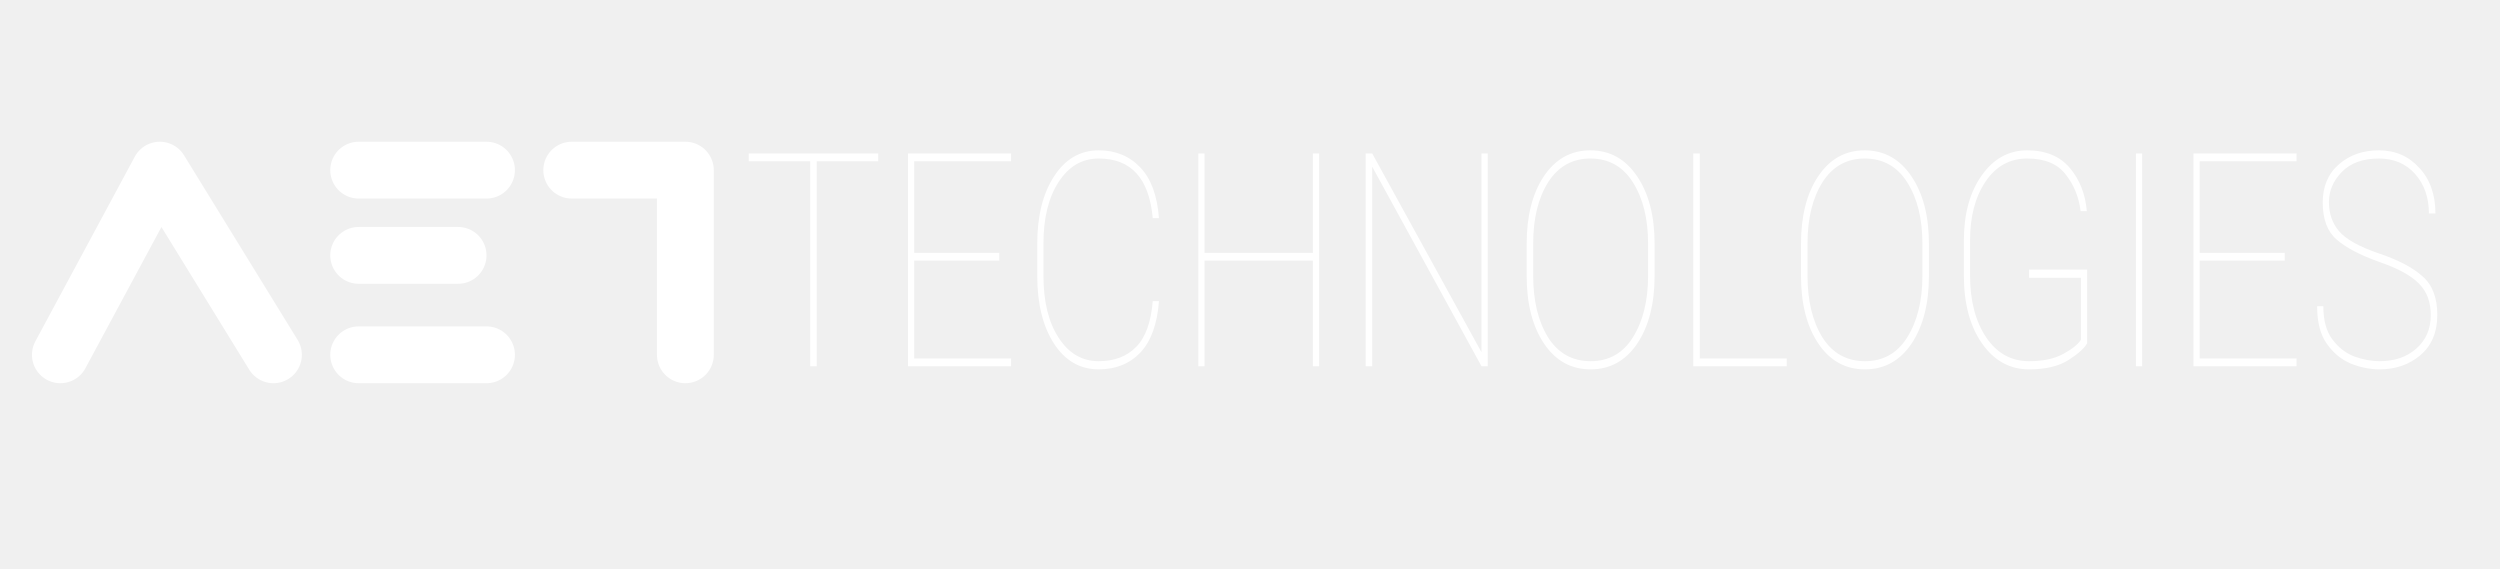
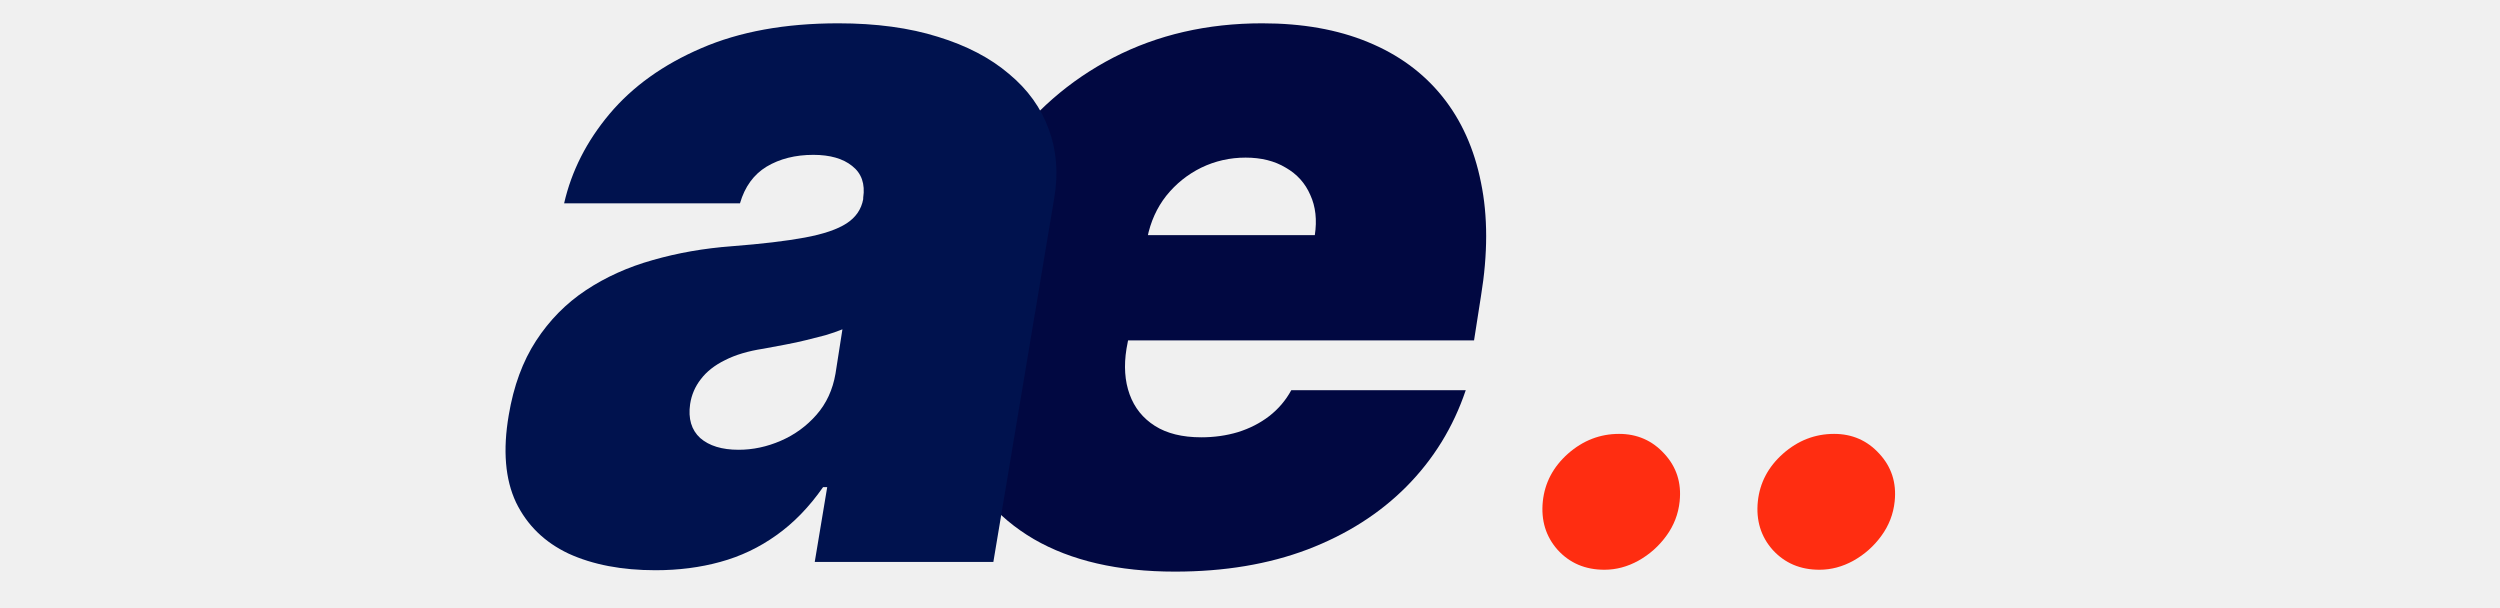
- <svg xmlns="http://www.w3.org/2000/svg" width="176" height="40" viewBox="0 0 176 40">
-   <defs>
-     <style>
-       .cls-1 {
-         fill: none;
-         stroke: #fff;
-         stroke-linecap: round;
-         stroke-linejoin: round;
-         stroke-width: 4px;
-         fill-rule: evenodd;
-       }
- 
-       .cls-2 {
-         font-size: 12px;
-         fill: #fff;
-         font-family: Roboto;
-         font-weight: 200;
-       }
-     </style>
-   </defs>
-   <g>
-     <path class="cls-1" d="M40.25,11.978h8v13" />
-     <path id="A" class="cls-1" d="M4.25,24.978l7-13,8,13" />
+ <svg xmlns="http://www.w3.org/2000/svg" width="218" height="53" viewBox="0 0 218 53" fill="none">
+   <mask id="mask0_45_27" style="mask-type:alpha" maskUnits="userSpaceOnUse" x="0" y="0" width="218" height="53">
+     <rect width="218" height="53" fill="#D9D9D9" />
+   </mask>
+   <g mask="url(#mask0_45_27)">
+     <path d="M102.457 49.845C97.507 49.845 93.402 48.899 90.142 47.008C86.882 45.096 84.588 42.359 83.26 38.798C81.932 35.216 81.69 30.93 82.535 25.939C83.34 21.15 85.001 16.964 87.516 13.382C90.052 9.8 93.241 7.013 97.085 5.021C100.948 3.029 105.275 2.033 110.064 2.033C113.565 2.033 116.634 2.576 119.27 3.663C121.926 4.749 124.09 6.329 125.76 8.402C127.43 10.474 128.557 12.98 129.141 15.918C129.744 18.835 129.744 22.136 129.141 25.818L128.537 29.682H87.124L88.572 20.506H114.652C114.853 19.178 114.722 18.01 114.26 17.004C113.817 15.978 113.103 15.183 112.116 14.62C111.151 14.036 109.983 13.744 108.615 13.744C107.247 13.744 105.959 14.036 104.751 14.62C103.564 15.203 102.548 16.018 101.703 17.065C100.878 18.111 100.324 19.338 100.043 20.747L98.231 30.406C97.99 31.895 98.081 33.224 98.503 34.391C98.926 35.558 99.66 36.473 100.707 37.137C101.753 37.801 103.101 38.133 104.751 38.133C105.878 38.133 106.945 37.983 107.951 37.681C108.977 37.359 109.883 36.896 110.668 36.292C111.473 35.668 112.116 34.914 112.599 34.028H127.812C126.726 37.248 125.005 40.045 122.651 42.42C120.317 44.774 117.439 46.605 114.018 47.913C110.617 49.201 106.764 49.845 102.457 49.845Z" fill="#010841" />
+     <path d="M139.903 49.682C138.241 49.682 136.885 49.106 135.834 47.956C134.797 46.791 134.364 45.378 134.534 43.716C134.705 42.097 135.436 40.712 136.729 39.561C138.036 38.41 139.52 37.835 141.182 37.835C142.759 37.835 144.072 38.41 145.124 39.561C146.189 40.712 146.636 42.097 146.466 43.716C146.352 44.824 145.962 45.832 145.294 46.742C144.641 47.636 143.831 48.354 142.865 48.894C141.913 49.419 140.926 49.682 139.903 49.682ZM158.653 49.682C156.991 49.682 155.635 49.106 154.584 47.956C153.547 46.791 153.114 45.378 153.284 43.716C153.455 42.097 154.186 40.712 155.479 39.561C156.786 38.41 158.27 37.835 159.932 37.835C161.509 37.835 162.822 38.41 163.874 39.561C164.939 40.712 165.386 42.097 165.216 43.716C165.102 44.824 164.712 45.832 164.044 46.742C163.391 47.636 162.581 48.354 161.615 48.894C160.663 49.419 159.676 49.682 158.653 49.682Z" fill="#FF2D11" />
+     <path d="M57.16 49.724C54.222 49.724 51.697 49.242 49.584 48.276C47.491 47.289 45.962 45.8 44.996 43.808C44.05 41.796 43.839 39.26 44.362 36.202C44.785 33.666 45.58 31.503 46.747 29.712C47.914 27.921 49.363 26.452 51.093 25.305C52.824 24.158 54.766 23.283 56.919 22.679C59.092 22.055 61.386 21.653 63.801 21.472C66.417 21.27 68.54 21.019 70.17 20.717C71.8 20.415 73.017 20.003 73.822 19.479C74.627 18.956 75.11 18.252 75.271 17.366V17.246C75.452 16.038 75.13 15.113 74.305 14.469C73.501 13.825 72.374 13.503 70.925 13.503C69.355 13.503 67.997 13.845 66.85 14.529C65.723 15.213 64.948 16.28 64.526 17.729H49.192C49.836 14.912 51.154 12.316 53.146 9.941C55.158 7.546 57.825 5.635 61.145 4.206C64.485 2.757 68.47 2.033 73.098 2.033C76.398 2.033 79.296 2.425 81.791 3.21C84.287 3.975 86.349 5.051 87.979 6.44C89.629 7.808 90.786 9.418 91.45 11.269C92.135 13.1 92.296 15.093 91.933 17.246L86.621 49H71.046L72.132 42.48H71.77C70.562 44.211 69.204 45.609 67.695 46.676C66.206 47.742 64.576 48.517 62.805 49C61.054 49.483 59.173 49.724 57.16 49.724ZM64.405 39.22C65.653 39.22 66.88 38.959 68.087 38.435C69.295 37.912 70.331 37.158 71.196 36.172C72.062 35.185 72.615 33.988 72.856 32.58L73.46 28.716C73.017 28.897 72.525 29.068 71.981 29.229C71.458 29.37 70.905 29.511 70.321 29.652C69.758 29.793 69.154 29.923 68.51 30.044C67.886 30.165 67.242 30.285 66.578 30.406C65.25 30.608 64.133 30.939 63.228 31.402C62.322 31.845 61.618 32.398 61.115 33.062C60.612 33.706 60.3 34.431 60.179 35.236C59.998 36.504 60.29 37.49 61.054 38.194C61.839 38.878 62.956 39.22 64.405 39.22Z" fill="#00124E" />
  </g>
-   <g>
-     <path class="cls-1" d="M34.25,11.978h-9" />
-     <path class="cls-1" d="M32.25,17.978h-7" />
-     <path class="cls-1" d="M34.25,24.978h-9" />
-   </g>
-   <text id="TECHNOLOGIES" class="cls-2" transform="translate(52.25 25.784) scale(1.399 1.756)">TECHNOLOGIES</text>
</svg>
